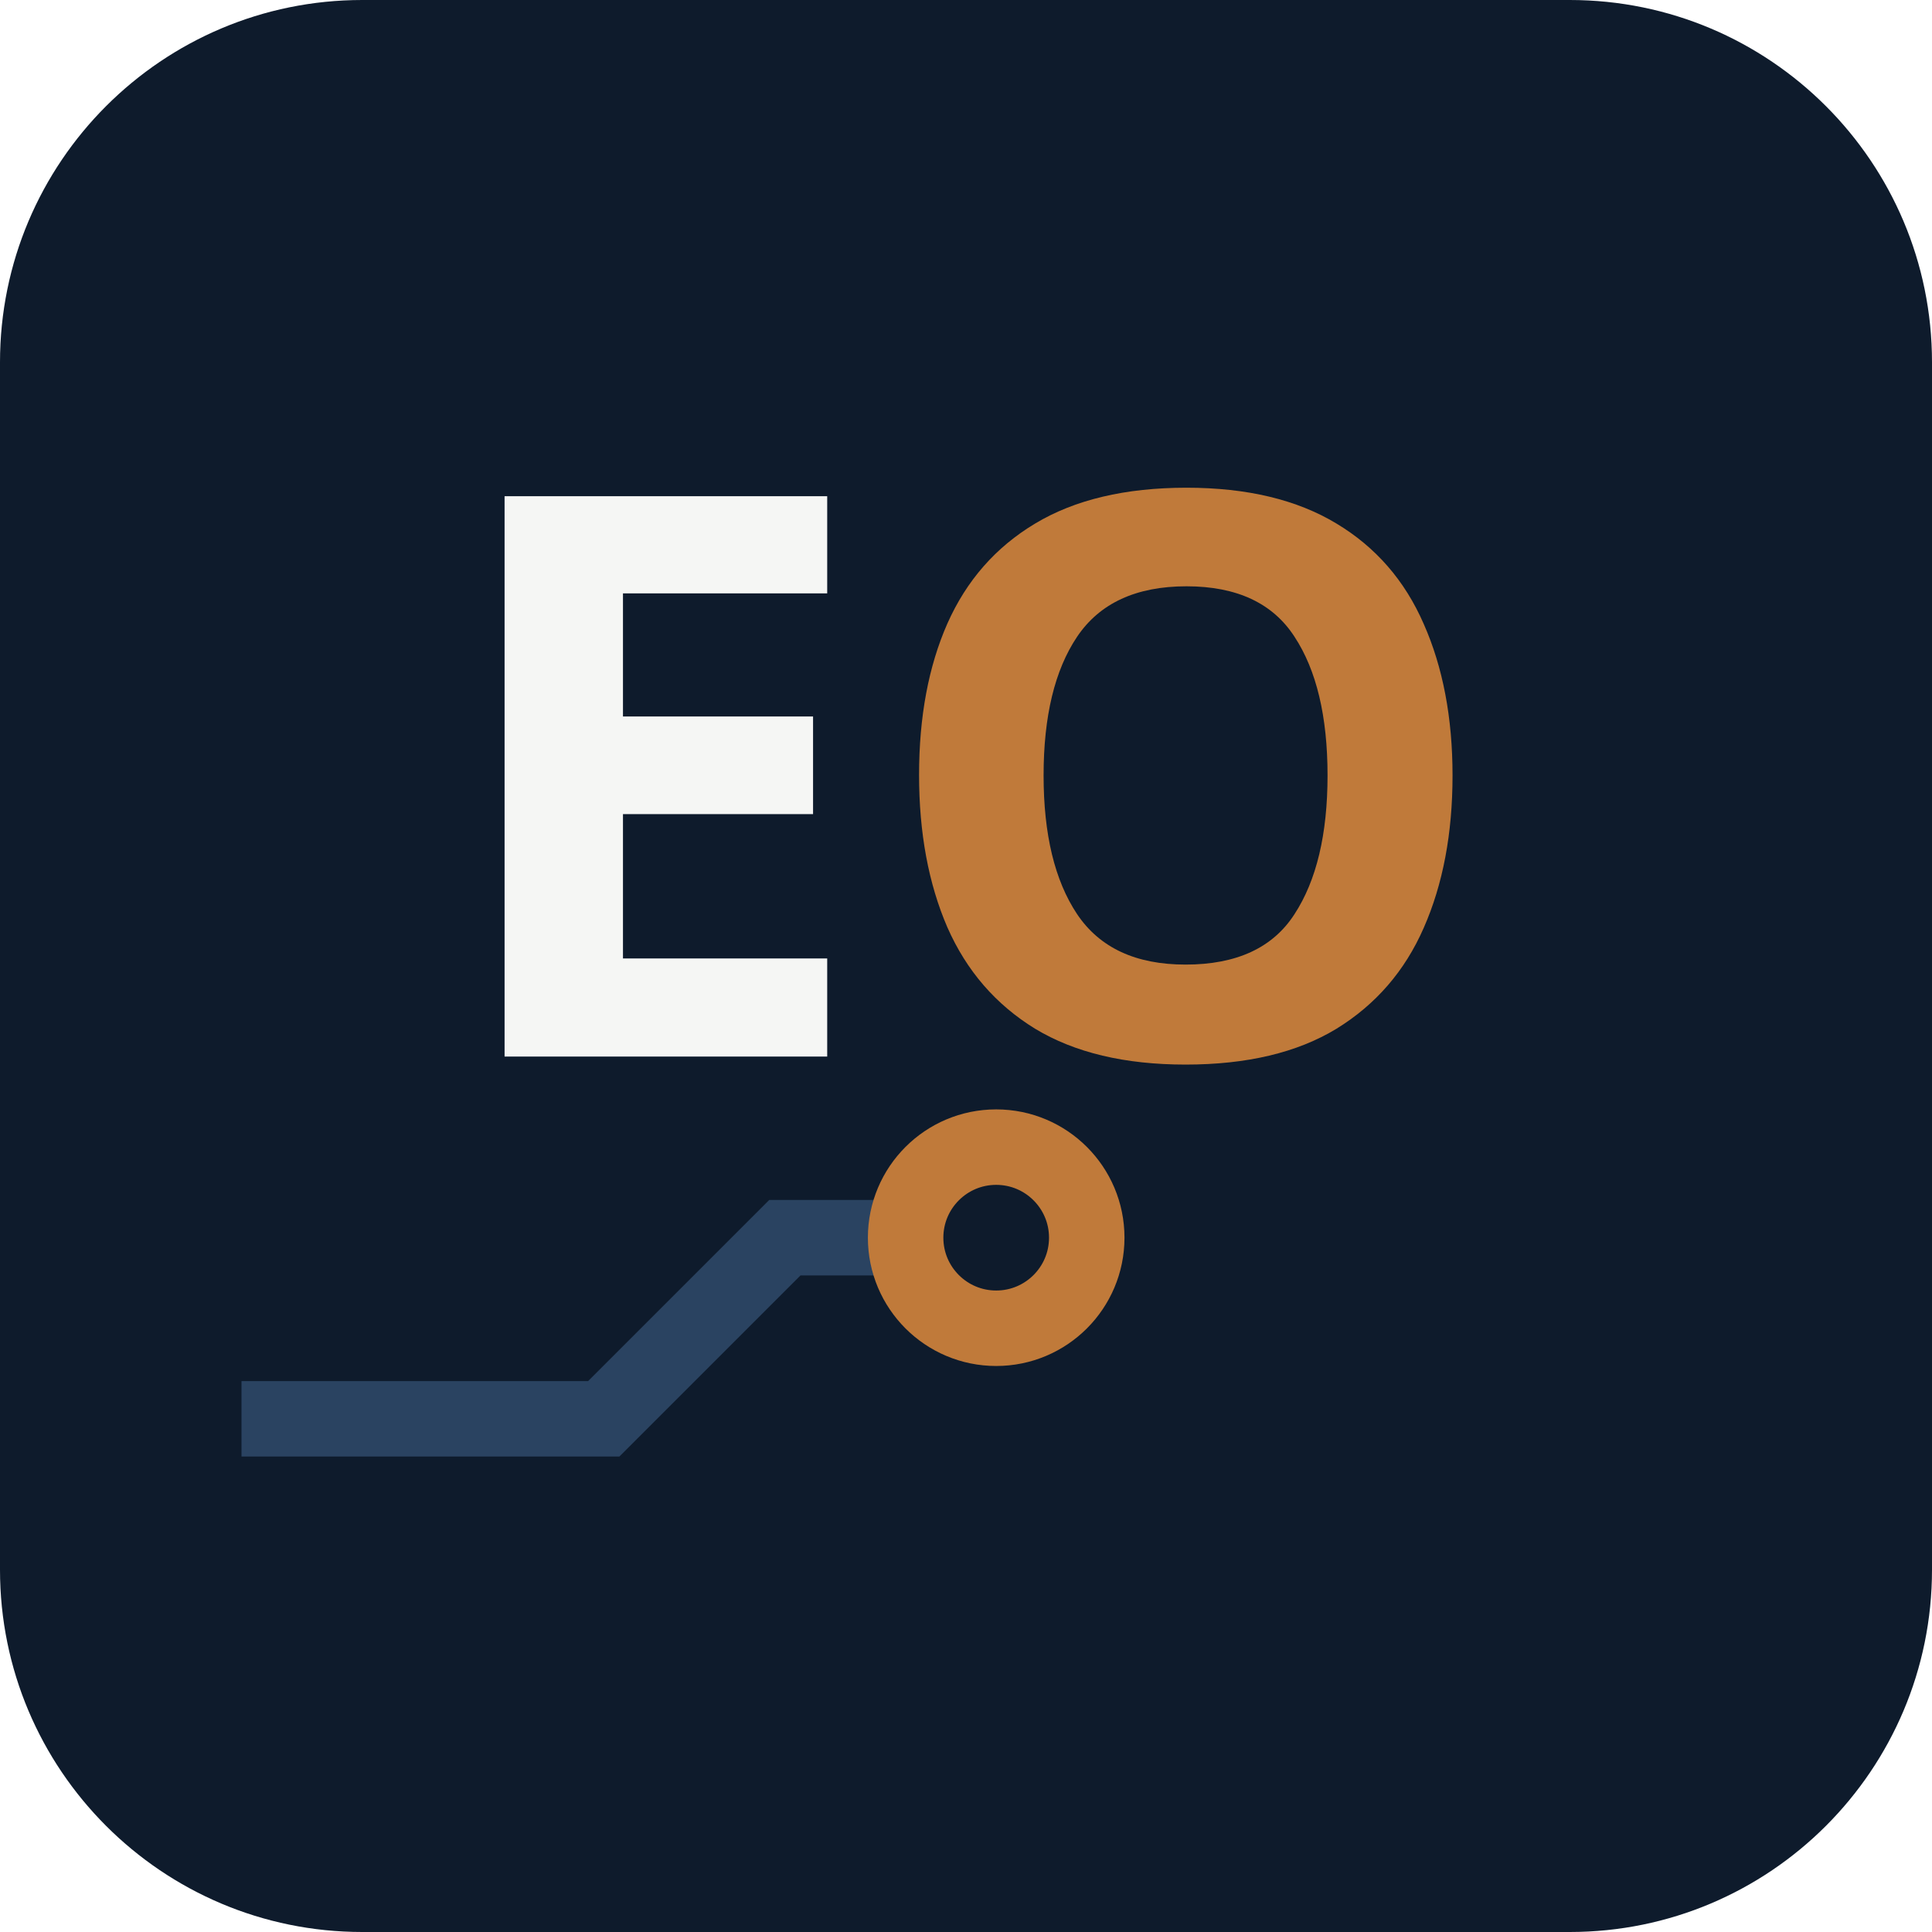
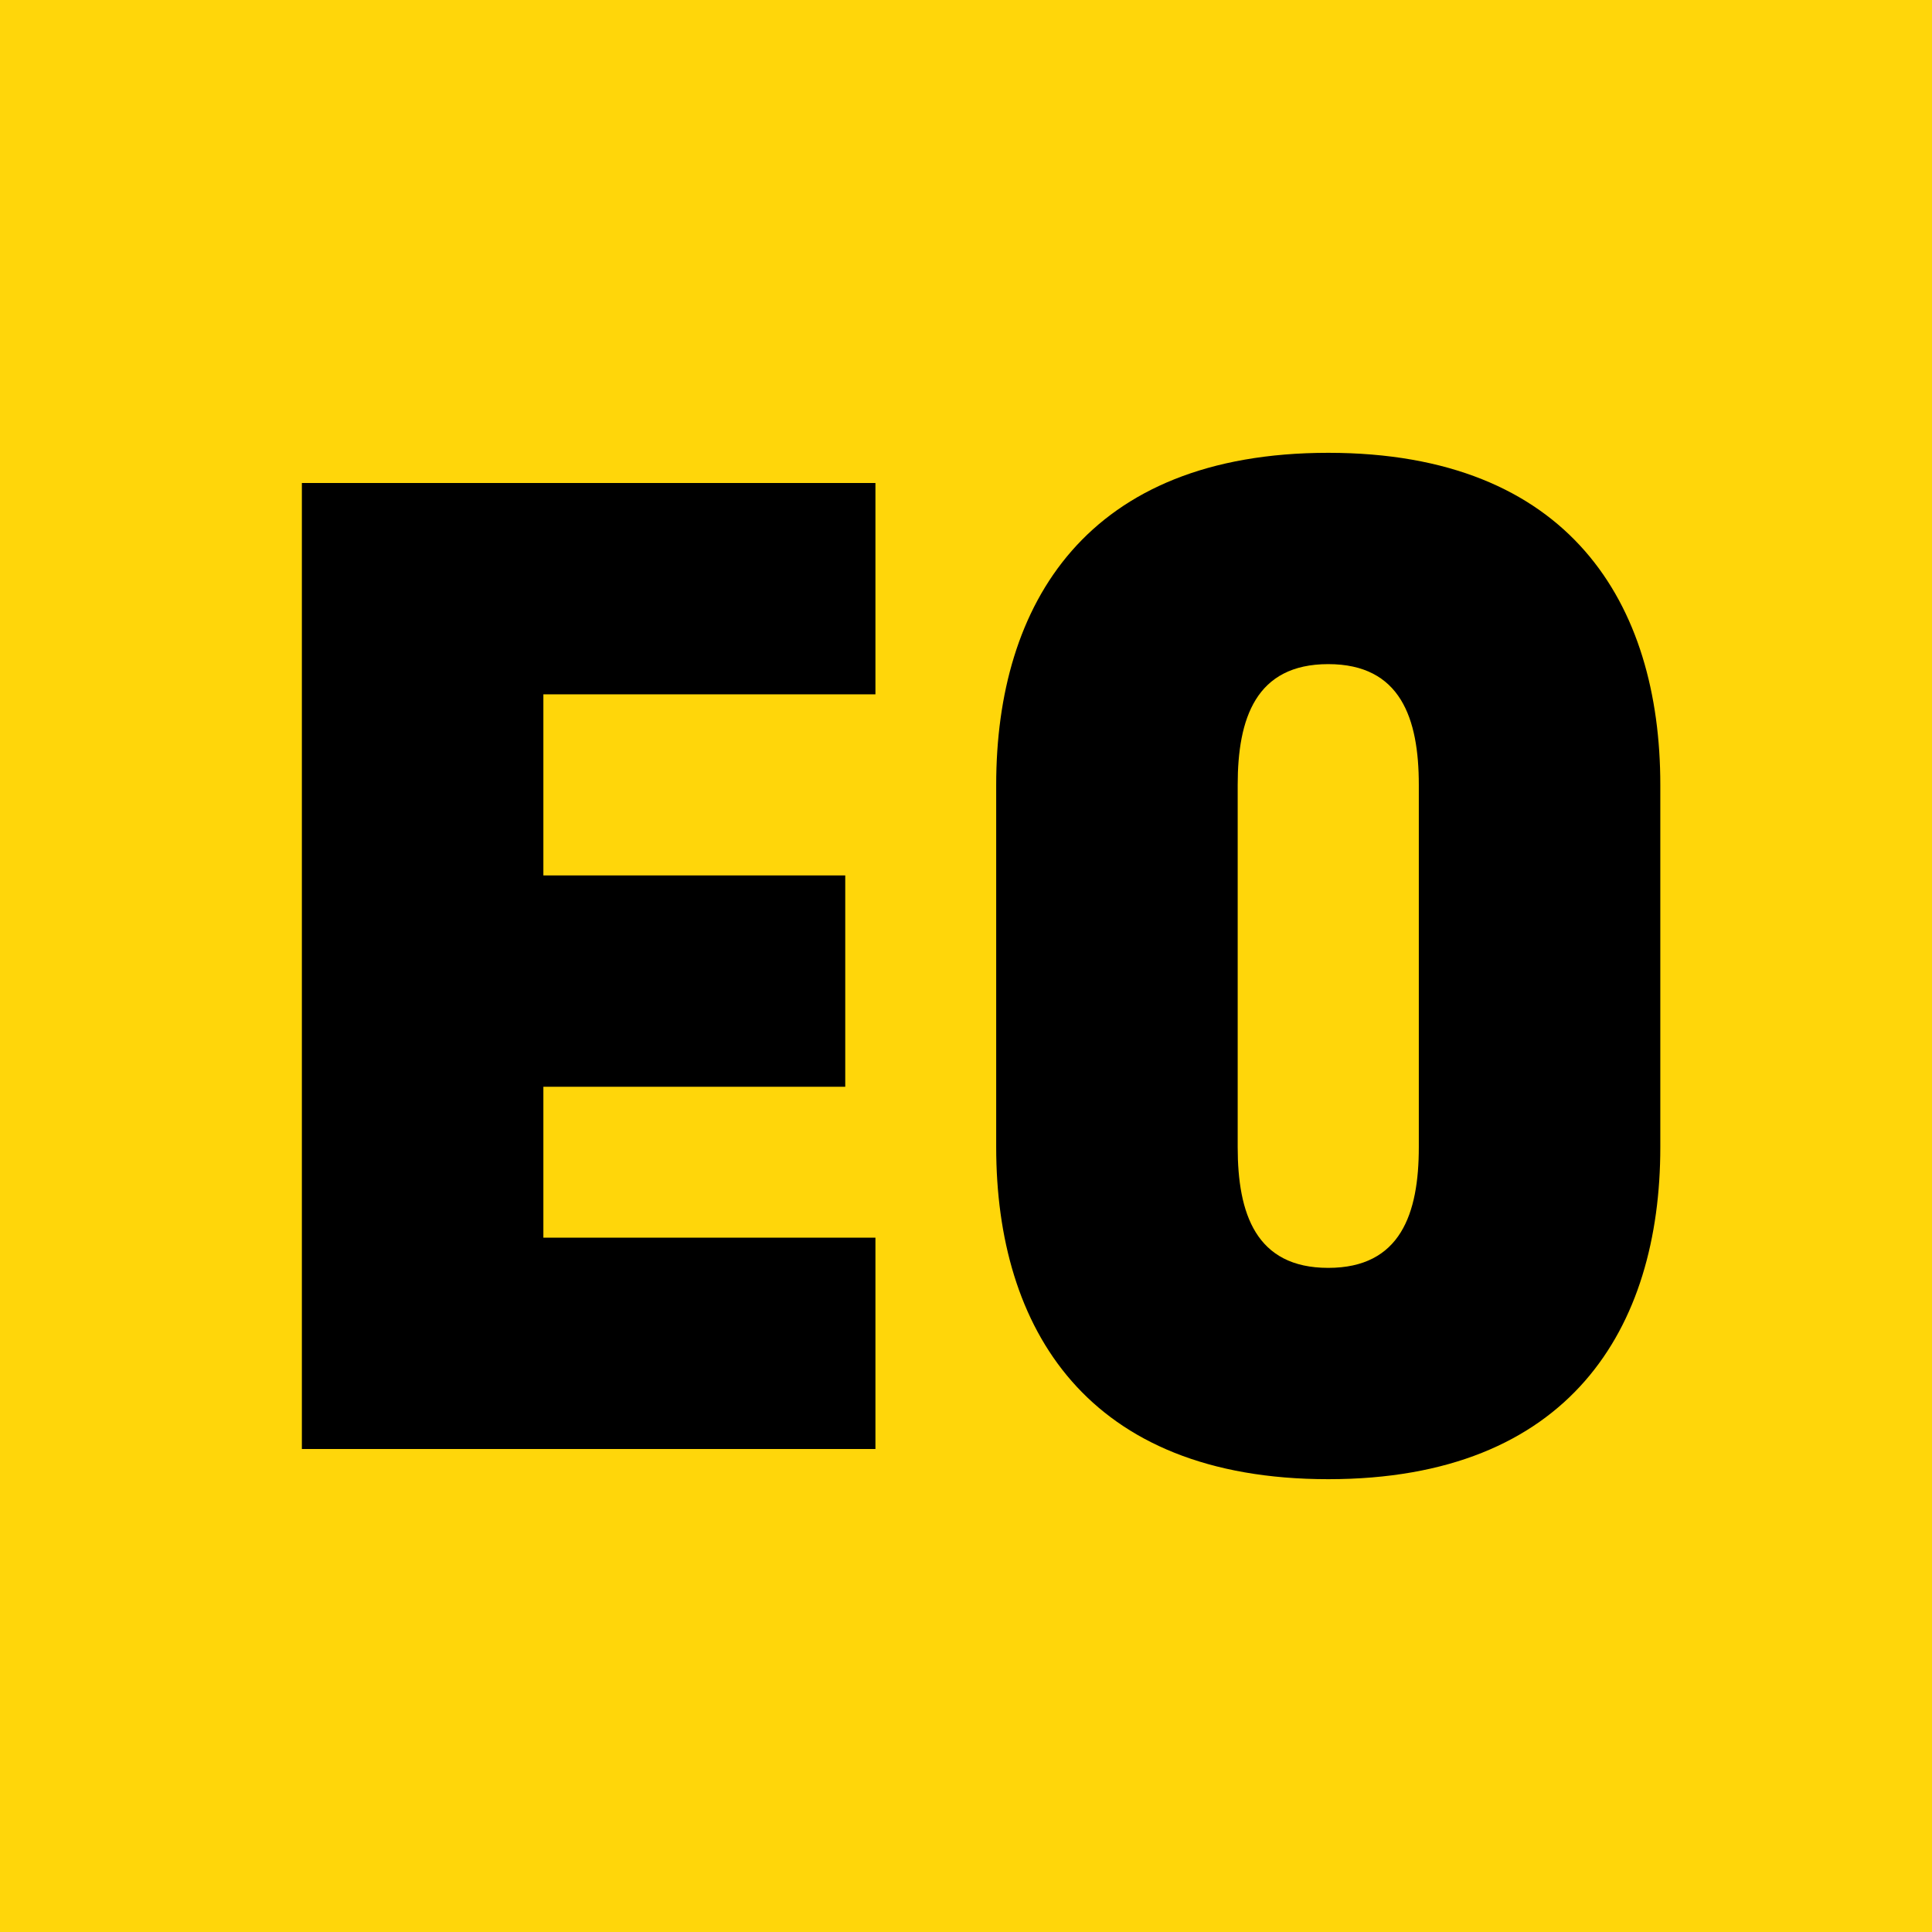
- <svg xmlns="http://www.w3.org/2000/svg" width="64" height="64" viewBox="0 0 64 64">
-   <rect width="64" height="64" rx="12" fill="#0E1B2C" />
-   <path d="M8 47 H20 L26 41 H33" stroke="#2A4361" stroke-width="2.5" fill="none" />
-   <circle cx="33" cy="41" r="3" fill="#0E1B2C" stroke="#C07A3A" stroke-width="2.5" />
-   <text x="32" y="35" font-family="Archivo" font-weight="800" font-size="26" fill="#F5F6F4" text-anchor="middle">E<tspan fill="#C07A3A">O</tspan>
-   </text>
+ <svg xmlns="http://www.w3.org/2000/svg" viewBox="0 0 64 64">
+   <rect width="64" height="64" fill="#FFD60A" />
+   <path fill="#000" d="M10 16h19v7H18v6h10v7H18v5h11v7H10zM44 15c8 0 11 5 11 11v12c0 6-3 11-11 11s-11-5-11-11V26c0-6 3-11 11-11zm0 7c-2.400 0-3 1.800-3 4v12c0 2.200.6 4 3 4s3-1.800 3-4V26c0-2.200-.6-4-3-4z" />
</svg>
